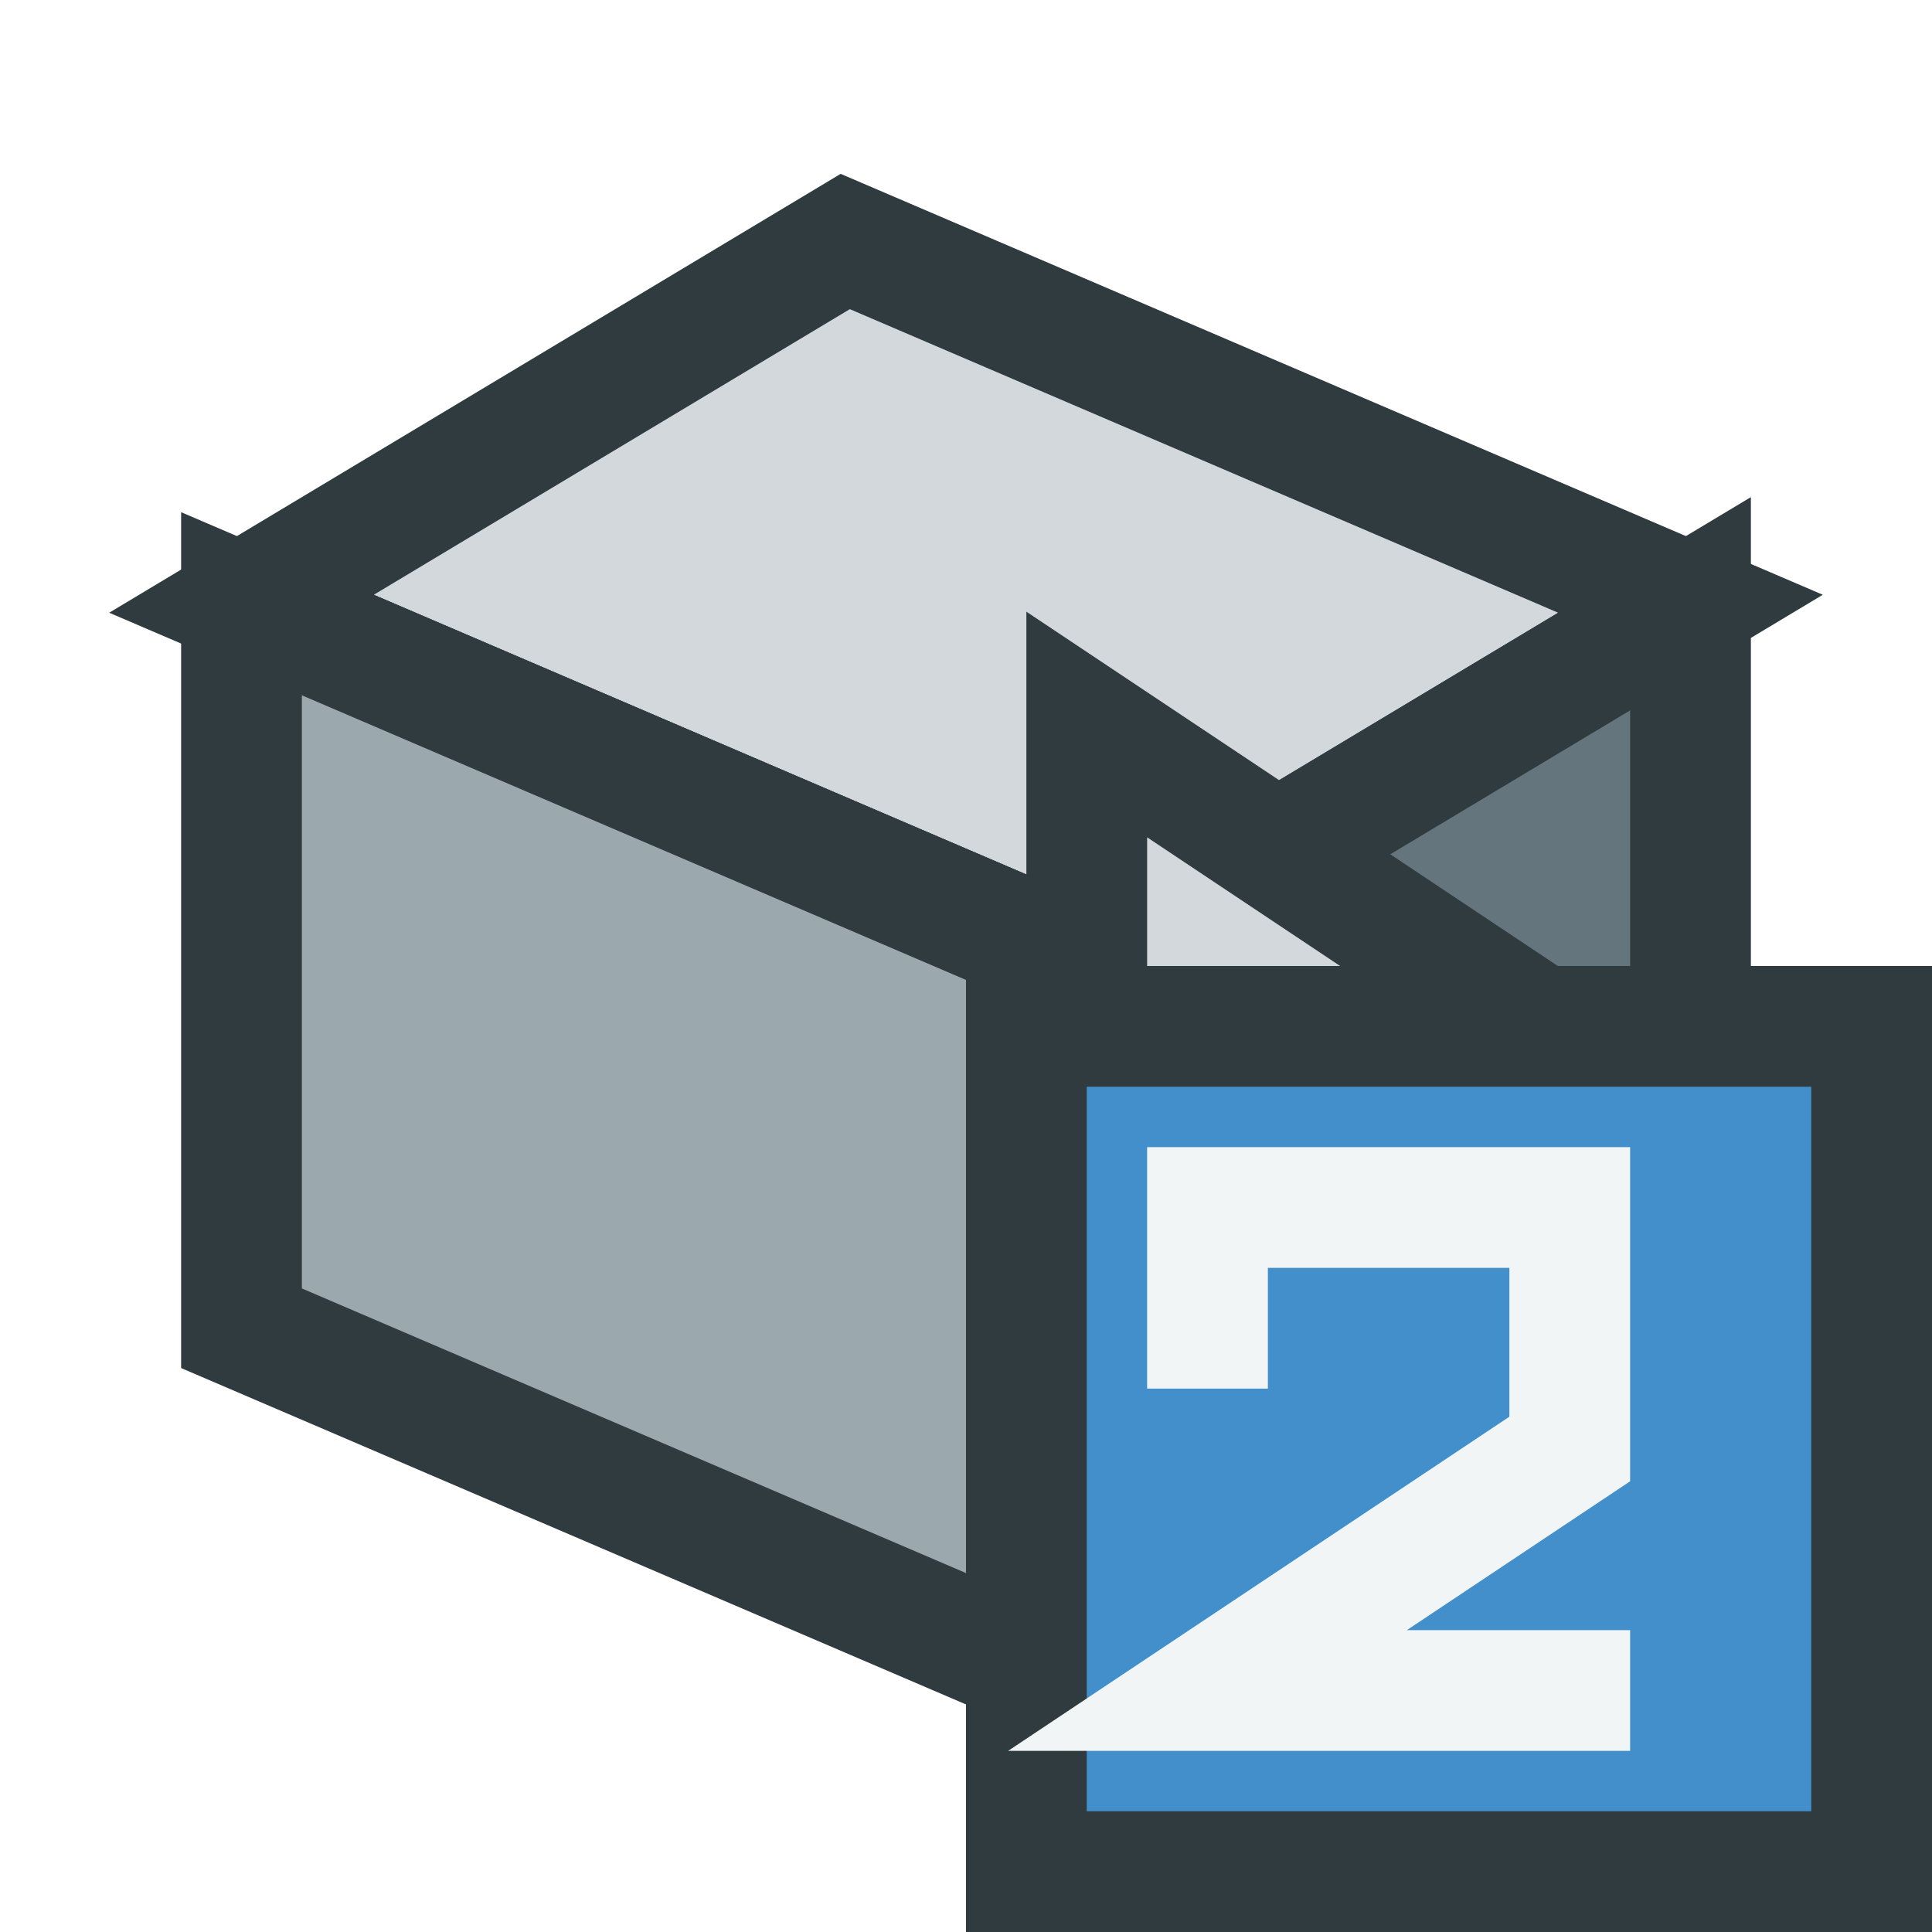
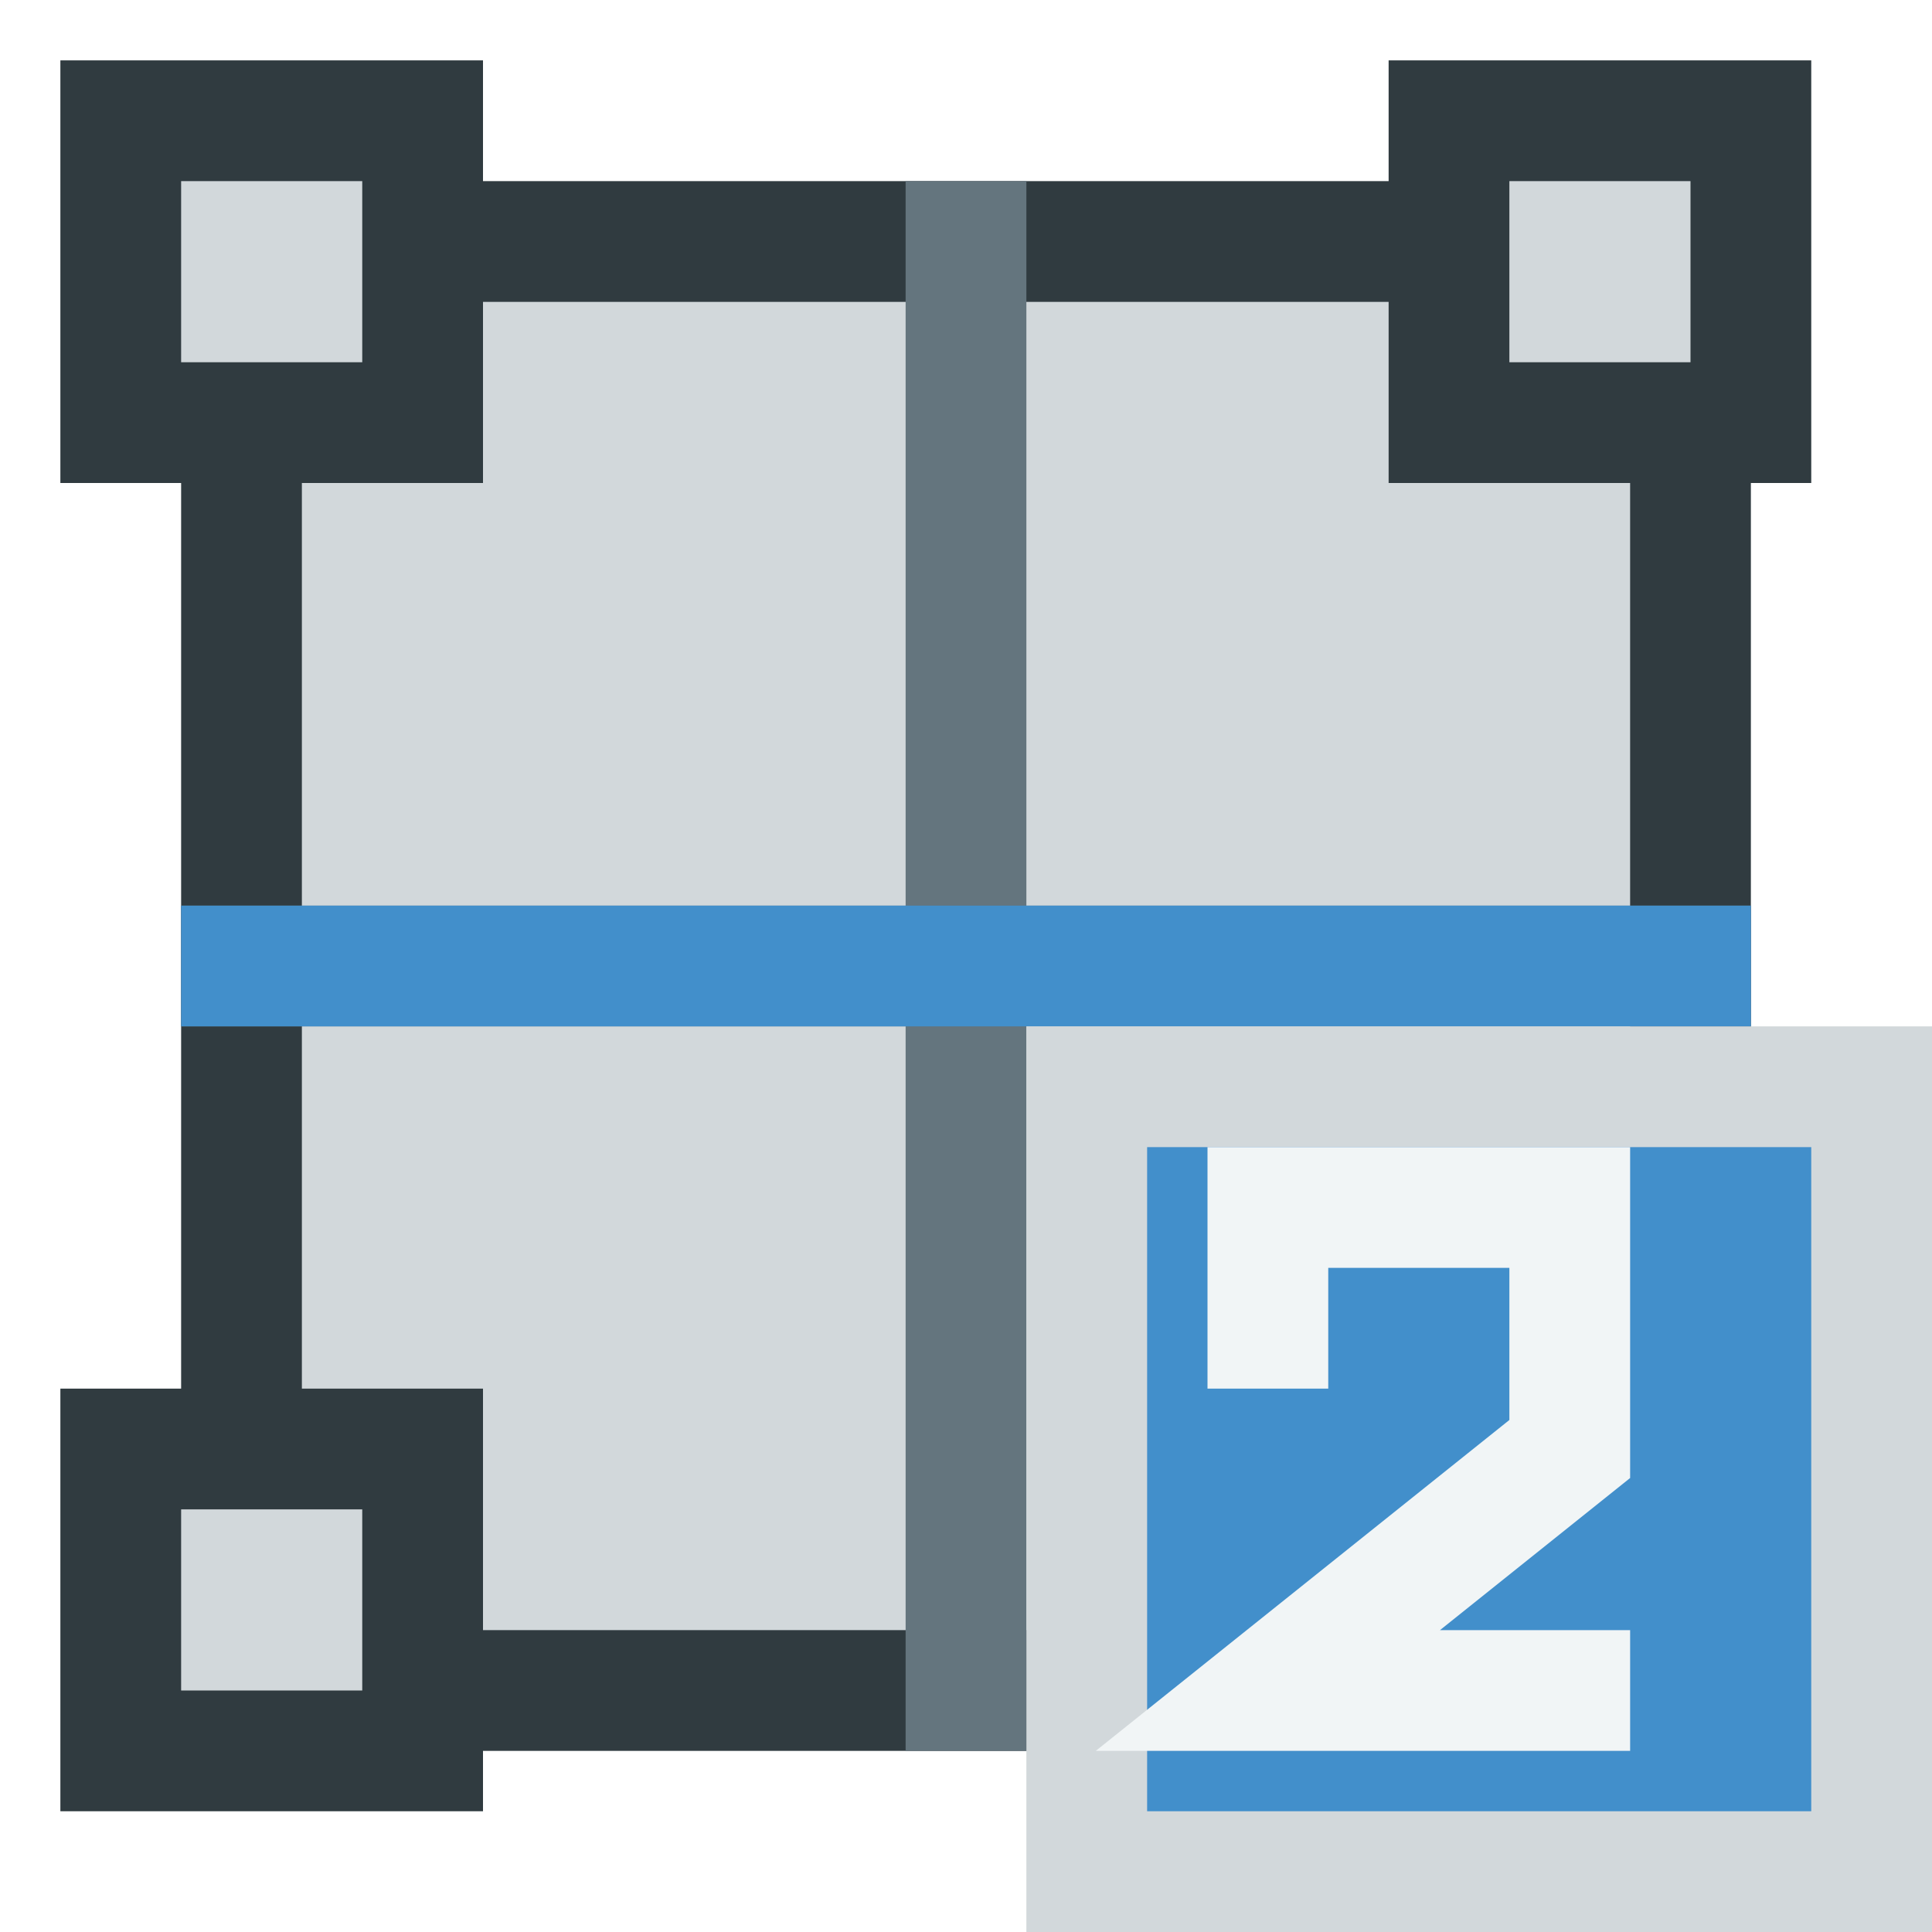
<svg xmlns="http://www.w3.org/2000/svg" width="32" height="32" viewBox="0 0 16 16">
  <g stroke-linecap="square" stroke-linejoin="miter">
-     <polygon points="2,5 7,2 14,5 9,8" fill="#d2d8db" stroke="#303b40" stroke-width="1" />
-     <polygon points="2,5 9,8 9,14 2,11" fill="#9ba8ae" stroke="#303b40" stroke-width="1" />
-     <polygon points="9,8 14,5 14,11 9,14" fill="#64757e" stroke="#303b40" stroke-width="1" />
-     <polygon points="9,6 9,14 11,12 13,15 15,14 13,11 15,10" fill="#d2d8db" stroke="#303b40" stroke-width="1" />
-     <rect x="8.5" y="8.5" width="7" height="7" rx="0" fill="#428fcb" stroke="#303b40" stroke-width="1" />
-     <path d="M10 11 V10 H13 V12 L10 14 H13" fill="none" stroke="#f1f5f6" stroke-width="1" />
+     <rect x="2" y="2" width="12" height="12" rx="0" fill="#d2d8db" stroke="#303b40" stroke-width="1" />
+     <path d="M8 2 V14 M2 8 H14" fill="none" stroke="#64757e" stroke-width="1" />
+     <path d="M2 8 H14" fill="none" stroke="#428fcb" stroke-width="1" />
+     <rect x="1" y="1" width="2.5" height="2.5" rx="0" fill="#d2d8db" stroke="#303b40" stroke-width="1" />
+     <rect x="1" y="12" width="2.5" height="2.5" rx="0" fill="#d2d8db" stroke="#303b40" stroke-width="1" />
+     <rect x="12" y="1" width="2.5" height="2.5" rx="0" fill="#d2d8db" stroke="#303b40" stroke-width="1" />
+     <rect x="12" y="12" width="2.5" height="2.5" rx="0" fill="#d2d8db" stroke="#303b40" stroke-width="1" />
+     <rect x="9" y="9" width="6.5" height="6.5" rx="0" fill="#428fcb" stroke="#d2d8db" stroke-width="1" />
+     <path d="M10.5 11 V10 H13 V12 L10.5 14 H13" fill="none" stroke="#f1f5f6" stroke-width="1" />
  </g>
</svg>
